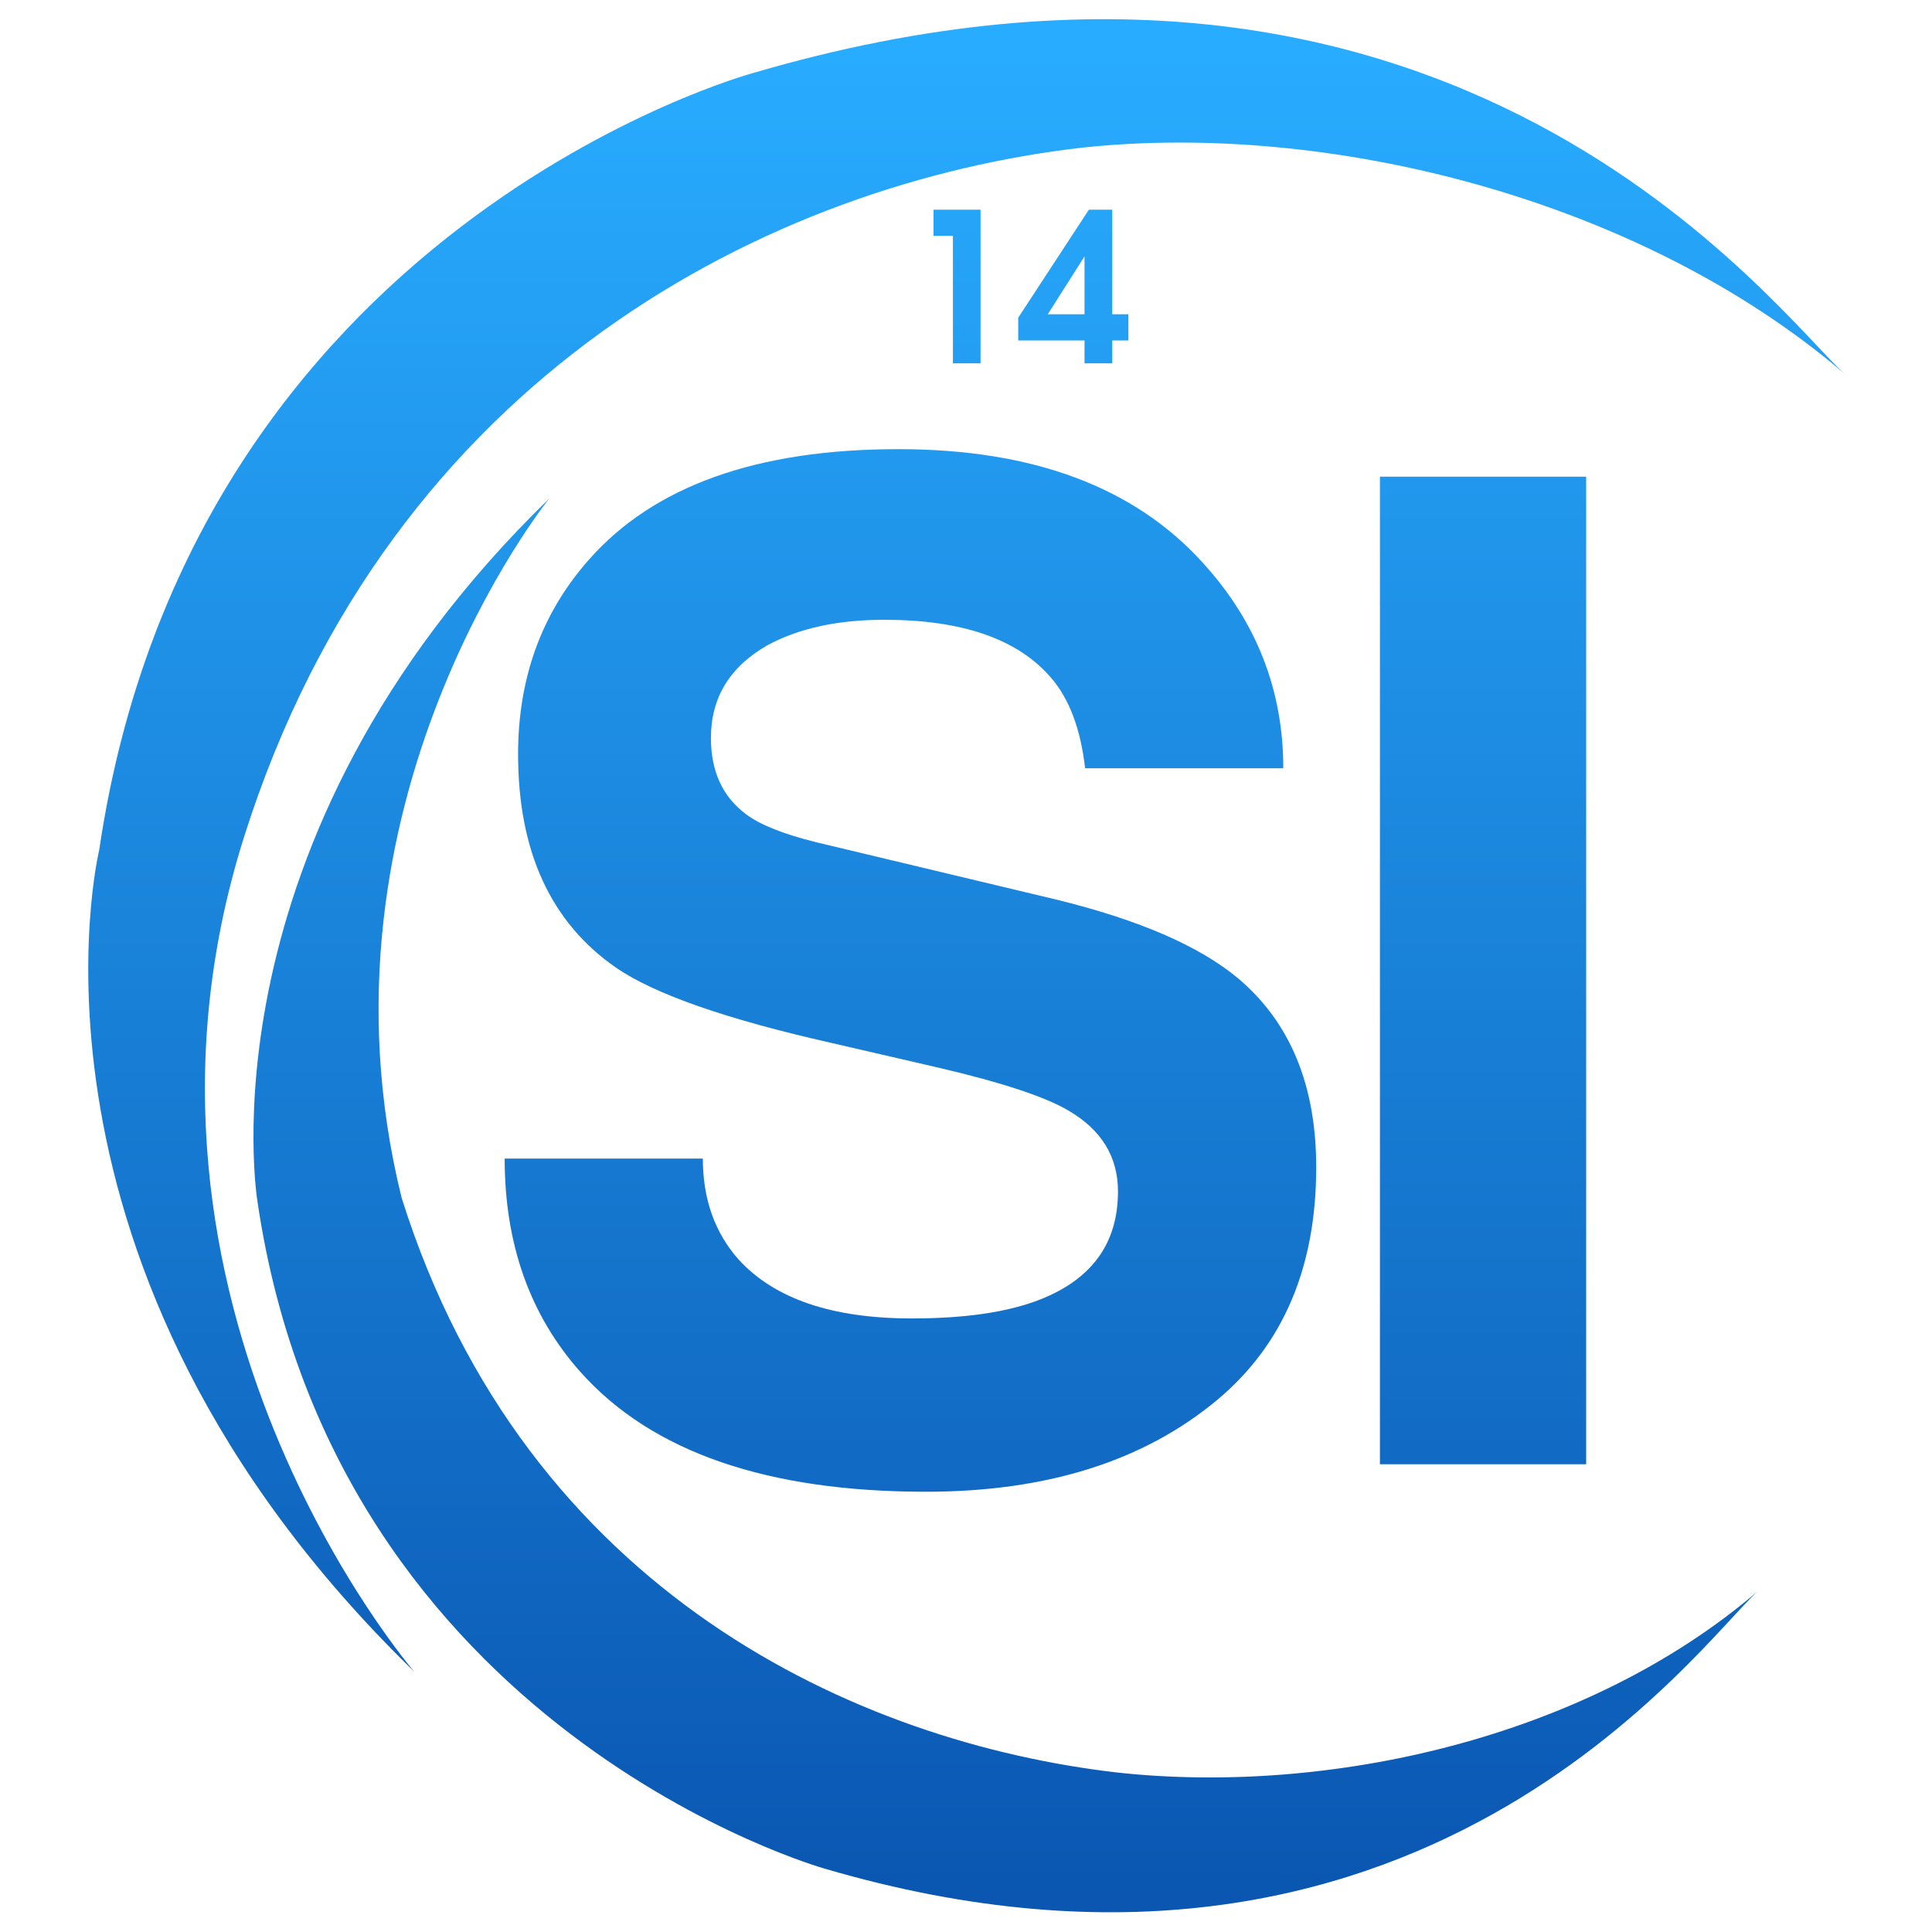
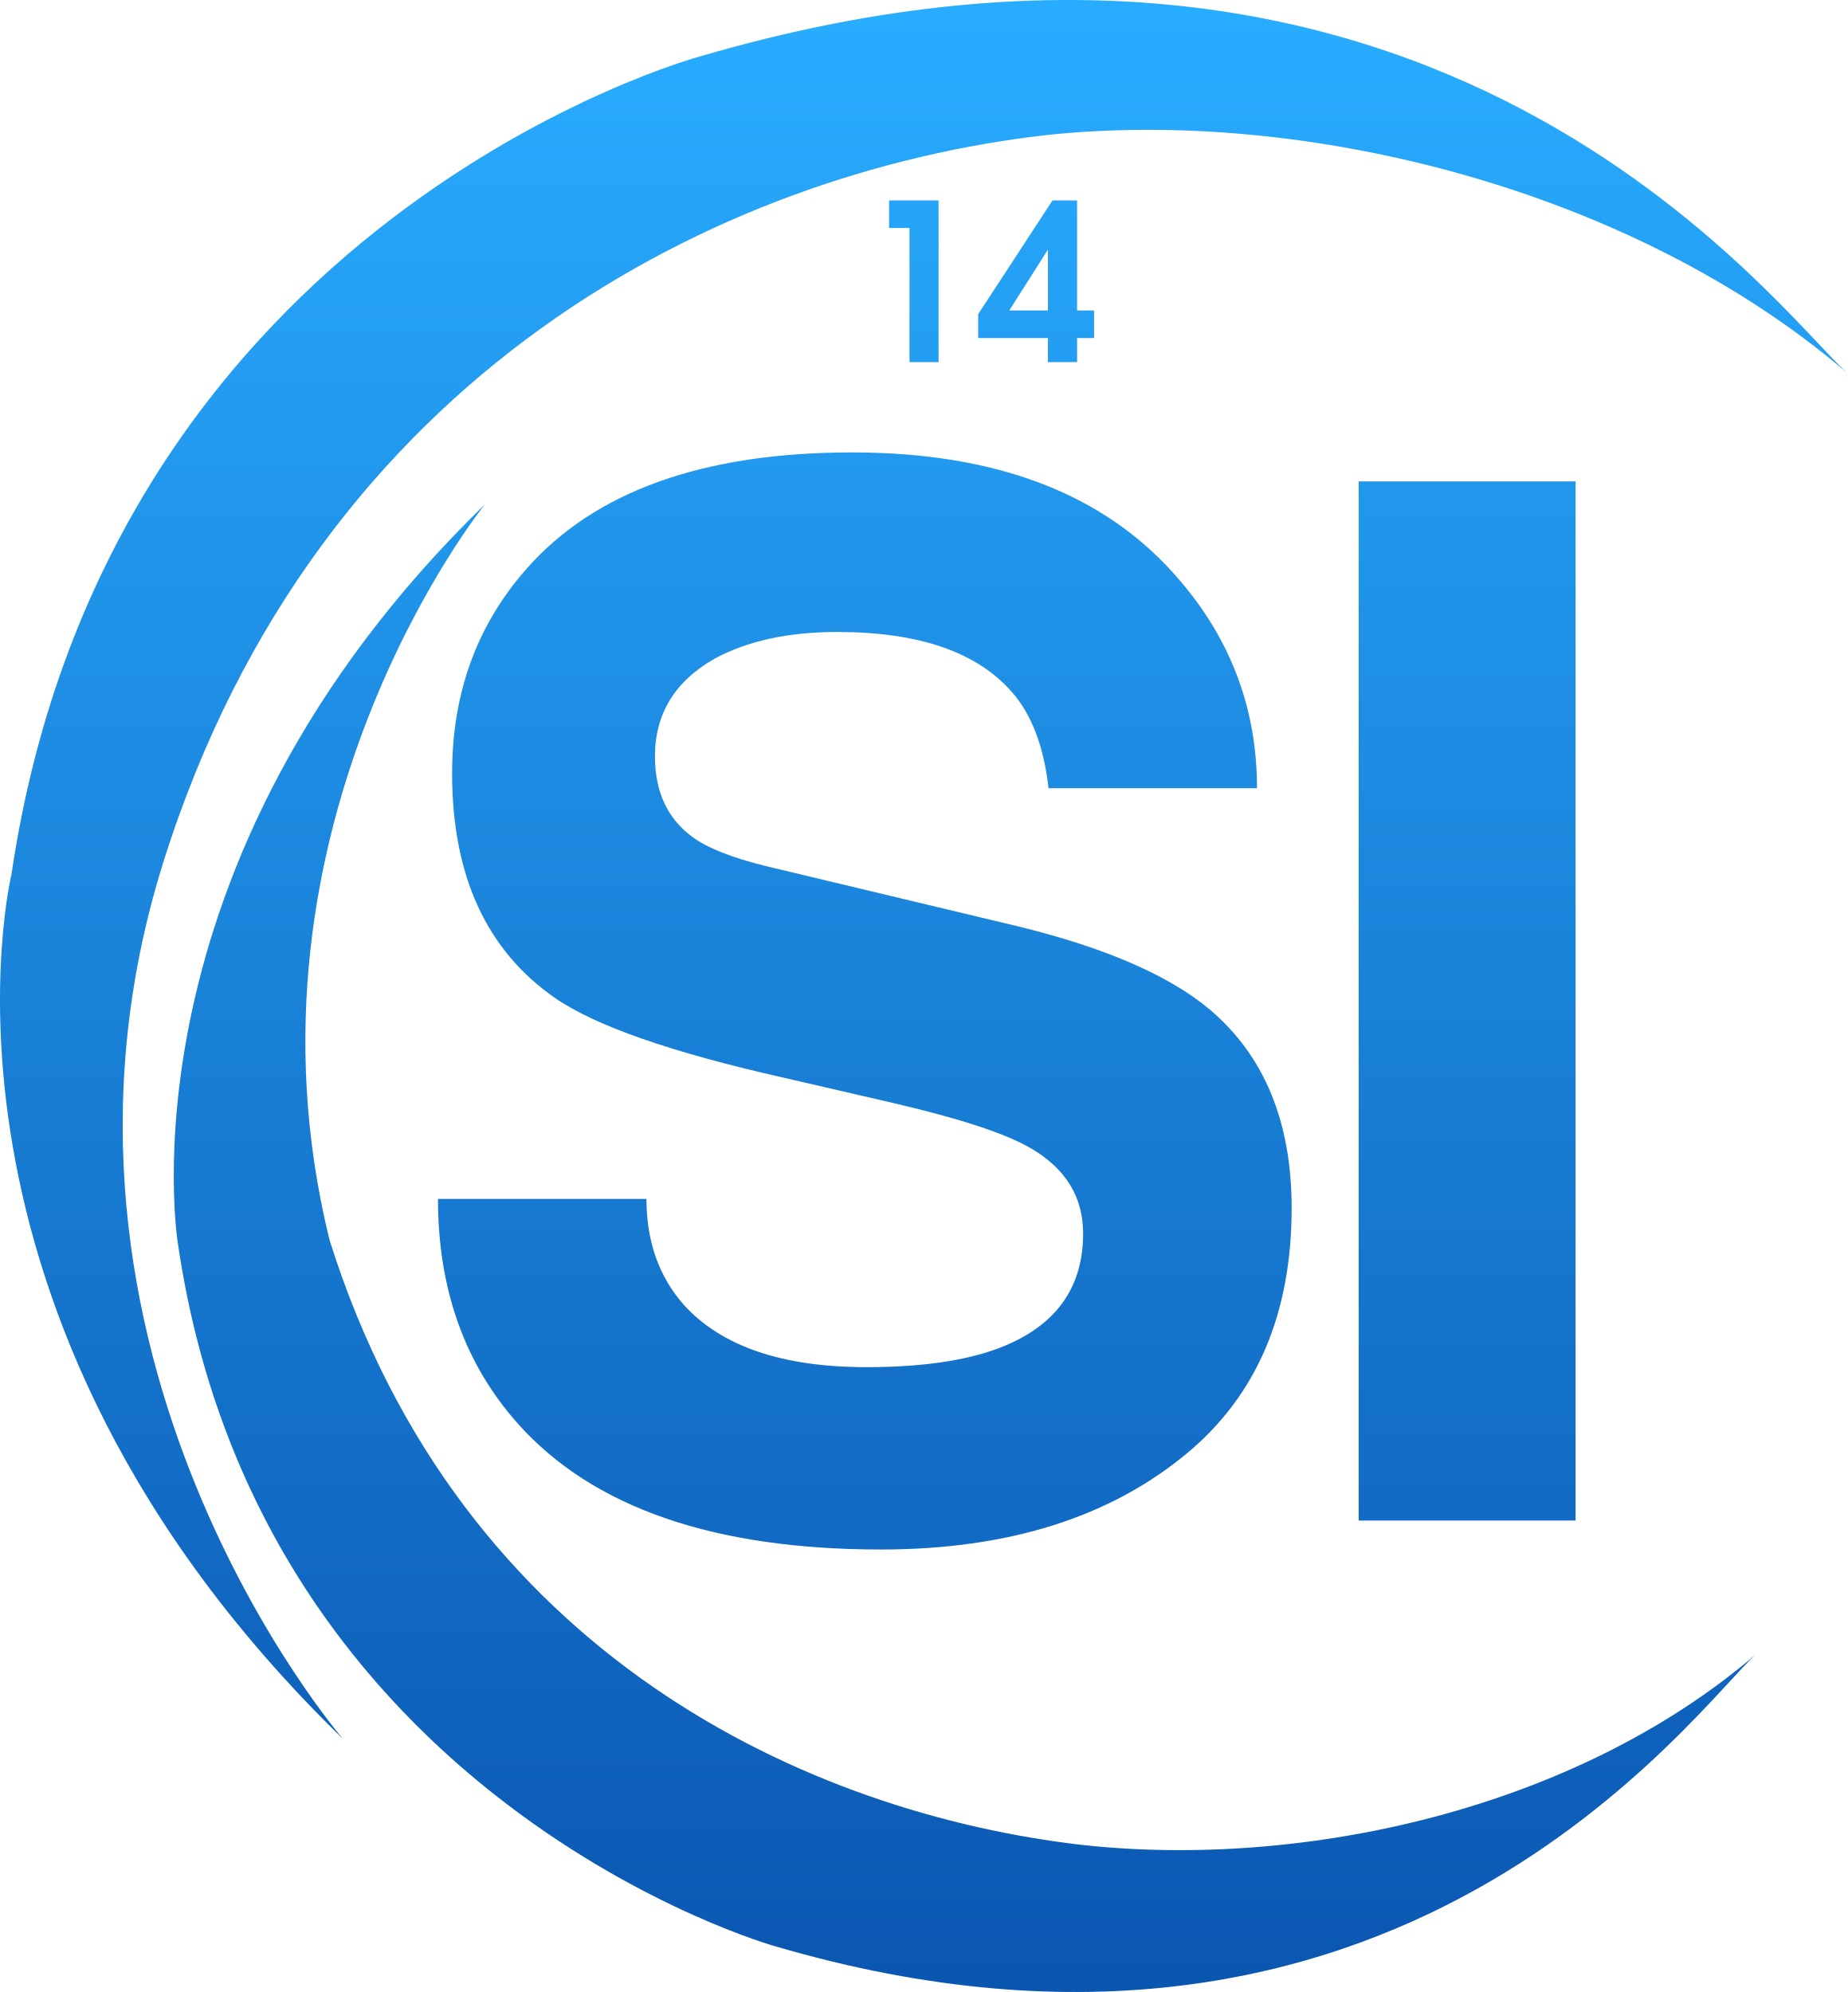
- <svg xmlns="http://www.w3.org/2000/svg" width="384px" height="384px" viewBox="0 0 384 384" version="1.1">
+ <svg xmlns="http://www.w3.org/2000/svg" width="906px" height="977px" viewBox="0 0 906 977" version="1.1">
  <defs>
    <linearGradient x1="50%" y1="1.429%" x2="50%" y2="100%" id="linearGradient-1">
      <stop stop-color="#28ACFF" offset="0%" />
      <stop stop-color="#0A56B1" offset="100%" />
    </linearGradient>
  </defs>
-   <g id="chia备份-2" stroke="none" stroke-width="1" fill="none" fill-rule="evenodd">
-     <g id="Silicoin-Logo-BLUE">
-       <rect id="矩形" x="0" y="0" width="384" height="384" />
-       <path d="M109.174,99.078 C109.174,99.078 60.359,159.429 79.831,238.094 C104.556,316.649 170.591,346.406 222.185,352.316 C263.64,356.806 314.954,345.777 349.392,316.247 C338.031,326.333 281.895,406.082 163.866,371.393 C163.866,371.393 66.735,344.175 51.187,238.904 C51.187,238.904 38.993,167.267 109.174,99.078 Z M149.639,14.525 C288.971,-26.423 353.224,62.398 366.634,74.306 C325.983,39.443 263.931,24.058 214.993,29.357 C154.094,36.339 77.624,73.834 48.439,166.563 C19.253,259.291 82.329,332.249 82.329,332.249 C-0.517,251.761 19.724,168.915 19.724,168.915 C38.085,44.649 149.639,14.525 149.639,14.525 Z M178.552,89.272 C205.344,89.272 225.55,96.842 239.171,111.97 C249.763,123.634 255.062,137.208 255.062,152.698 L215.674,152.698 C214.783,144.865 212.512,138.856 208.867,134.669 C202.281,127.012 191.24,123.186 175.751,123.186 C166.492,123.186 158.747,124.88 152.516,128.258 C145.039,132.532 141.301,138.675 141.301,146.682 C141.301,153.356 143.659,158.433 148.376,161.904 C151.136,163.954 155.719,165.776 162.13,167.378 L210.201,178.861 C226.488,182.867 238.46,188.073 246.118,194.485 C256.442,203.208 261.608,215.716 261.608,232.003 C261.608,251.855 255.062,267.251 241.978,278.205 C227.379,290.404 208.063,296.495 184.031,296.495 C152.429,296.495 129.555,288.576 115.399,272.725 C105.337,261.434 100.306,247.278 100.306,230.274 L139.694,230.274 C139.694,238.287 142.052,244.96 146.769,250.3 C153.89,258.132 165.374,262.051 181.219,262.051 C193.057,262.051 202.269,260.496 208.855,257.375 C217.753,253.194 222.208,246.34 222.208,236.813 C222.208,229.96 218.959,224.62 212.46,220.788 C207.831,218.028 199.241,215.18 186.692,212.245 L165.327,207.307 C144.41,202.591 130.12,197.606 122.469,192.353 C109.471,183.362 102.973,169.212 102.973,149.891 C102.973,134.756 107.649,121.899 116.995,111.301 C129.899,96.615 150.42,89.272 178.552,89.272 Z M315.262,94.745 L315.262,291.027 L274.273,291.027 L274.273,94.745 L315.262,94.745 Z M194.891,41.673 L194.891,72.21 L189.4,72.21 L189.4,46.879 L185.545,46.879 L185.545,41.673 L194.891,41.673 Z M221.067,41.673 L221.067,62.462 L224.275,62.462 L224.275,67.668 L221.067,67.668 L221.067,72.21 L215.558,72.21 L215.558,67.668 L202.38,67.668 L202.38,63.149 L216.426,41.673 L221.067,41.673 Z M215.558,50.955 L208.25,62.462 L215.558,62.462 L215.558,50.955 Z" id="3" fill="url(#linearGradient-1)" fill-rule="nonzero" />
+   <g id="页面-1" stroke="none" stroke-width="1" fill="none" fill-rule="evenodd">
+     <g id="chia_circle" transform="translate(-46, -10)">
+       <rect id="矩形" x="0" y="0" width="997" height="997" />
+       <path d="M283.811,257.36 C283.811,257.36 157.119,414.067 207.656,618.328 C271.826,822.302 443.207,899.567 577.108,914.914 C684.697,926.572 817.872,897.934 907.251,821.259 C877.765,847.447 732.076,1054.521 425.751,964.449 C425.751,964.449 173.667,893.776 133.316,620.43 C133.316,620.43 101.669,434.419 283.811,257.36 Z M388.831,37.812 C750.438,-68.514 917.195,162.117 952,193.038 C846.496,102.512 685.453,62.564 558.443,76.324 C400.392,94.453 201.928,191.813 126.182,432.59 C50.436,673.366 214.14,862.81 214.14,862.81 C-0.872,653.816 51.66,438.698 51.66,438.698 C99.311,116.03 388.831,37.812 388.831,37.812 Z M463.866,231.897 C533.401,231.897 585.843,251.554 621.192,290.836 C648.683,321.122 662.436,356.368 662.436,396.588 L560.212,396.588 C557.899,376.251 552.005,360.647 542.544,349.775 C525.452,329.892 496.798,319.958 456.597,319.958 C432.567,319.958 412.467,324.358 396.296,333.128 C376.891,344.226 367.189,360.178 367.189,380.969 C367.189,398.297 373.309,411.482 385.551,420.493 C392.715,425.816 404.608,430.548 421.248,434.707 L546.005,464.524 C588.276,474.927 619.349,488.444 639.222,505.092 C666.017,527.742 679.423,560.221 679.423,602.512 C679.423,654.058 662.436,694.036 628.477,722.477 C590.589,754.155 540.459,769.971 478.088,769.971 C396.07,769.971 336.706,749.407 299.966,708.249 C273.851,678.931 260.793,642.173 260.793,598.022 L363.018,598.022 C363.018,618.827 369.138,636.155 381.38,650.021 C399.863,670.358 429.666,680.534 470.788,680.534 C501.513,680.534 525.421,676.496 542.514,668.392 C565.607,657.535 577.168,639.739 577.168,615.002 C577.168,597.205 568.735,583.34 551.869,573.391 C539.854,566.224 517.563,558.83 484.994,551.209 L429.545,538.387 C375.259,526.139 338.172,513.196 318.313,499.558 C284.581,476.212 267.715,439.47 267.715,389.3 C267.715,350.002 279.851,316.617 304.107,289.097 C337.598,250.964 390.856,231.897 463.866,231.897 Z M818.673,246.11 L818.673,755.772 L712.293,755.772 L712.293,246.11 L818.673,246.11 Z M506.273,108.303 L506.273,187.594 L492.022,187.594 L492.022,121.821 L482.017,121.821 L482.017,108.303 L506.273,108.303 Z M574.206,108.303 L574.206,162.283 L582.533,162.283 L582.533,175.801 L574.206,175.801 L574.206,187.594 L559.909,187.594 L559.909,175.801 L525.709,175.801 L525.709,164.067 L562.161,108.303 L574.206,108.303 Z M559.909,132.405 L540.942,162.283 L559.909,162.283 L559.909,132.405 Z" id="3" fill="url(#linearGradient-1)" fill-rule="nonzero" />
    </g>
  </g>
</svg>
